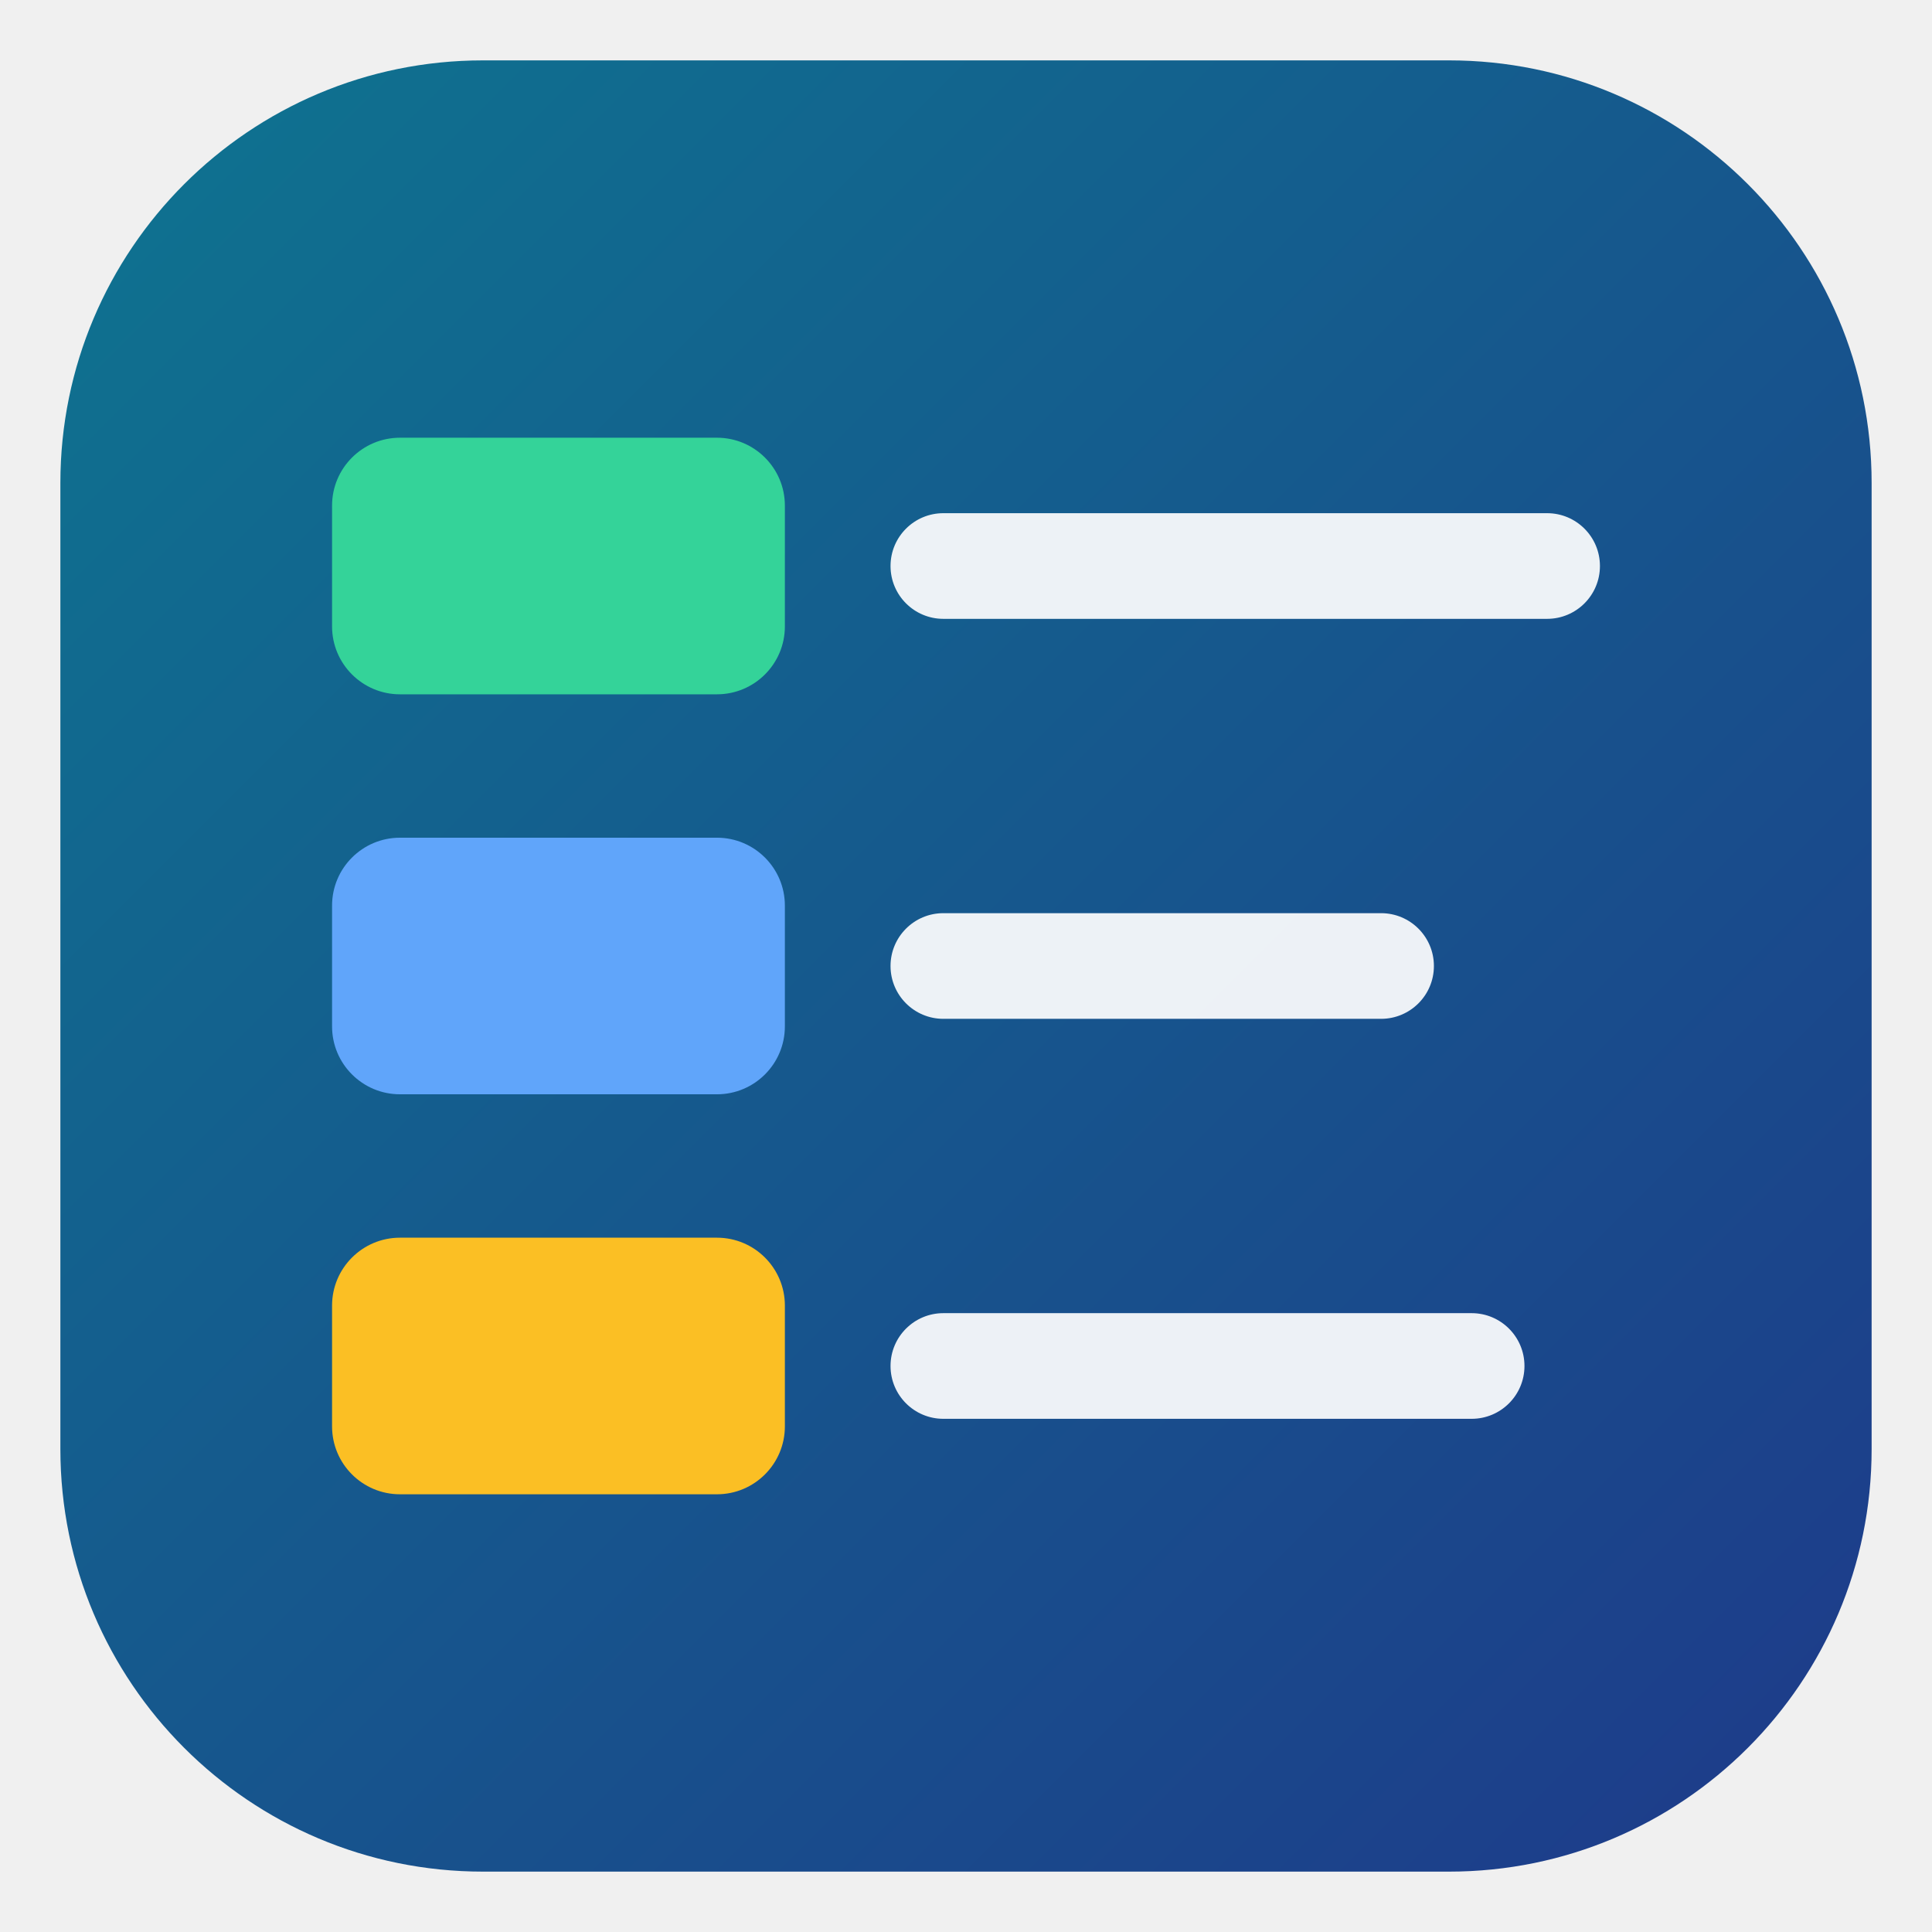
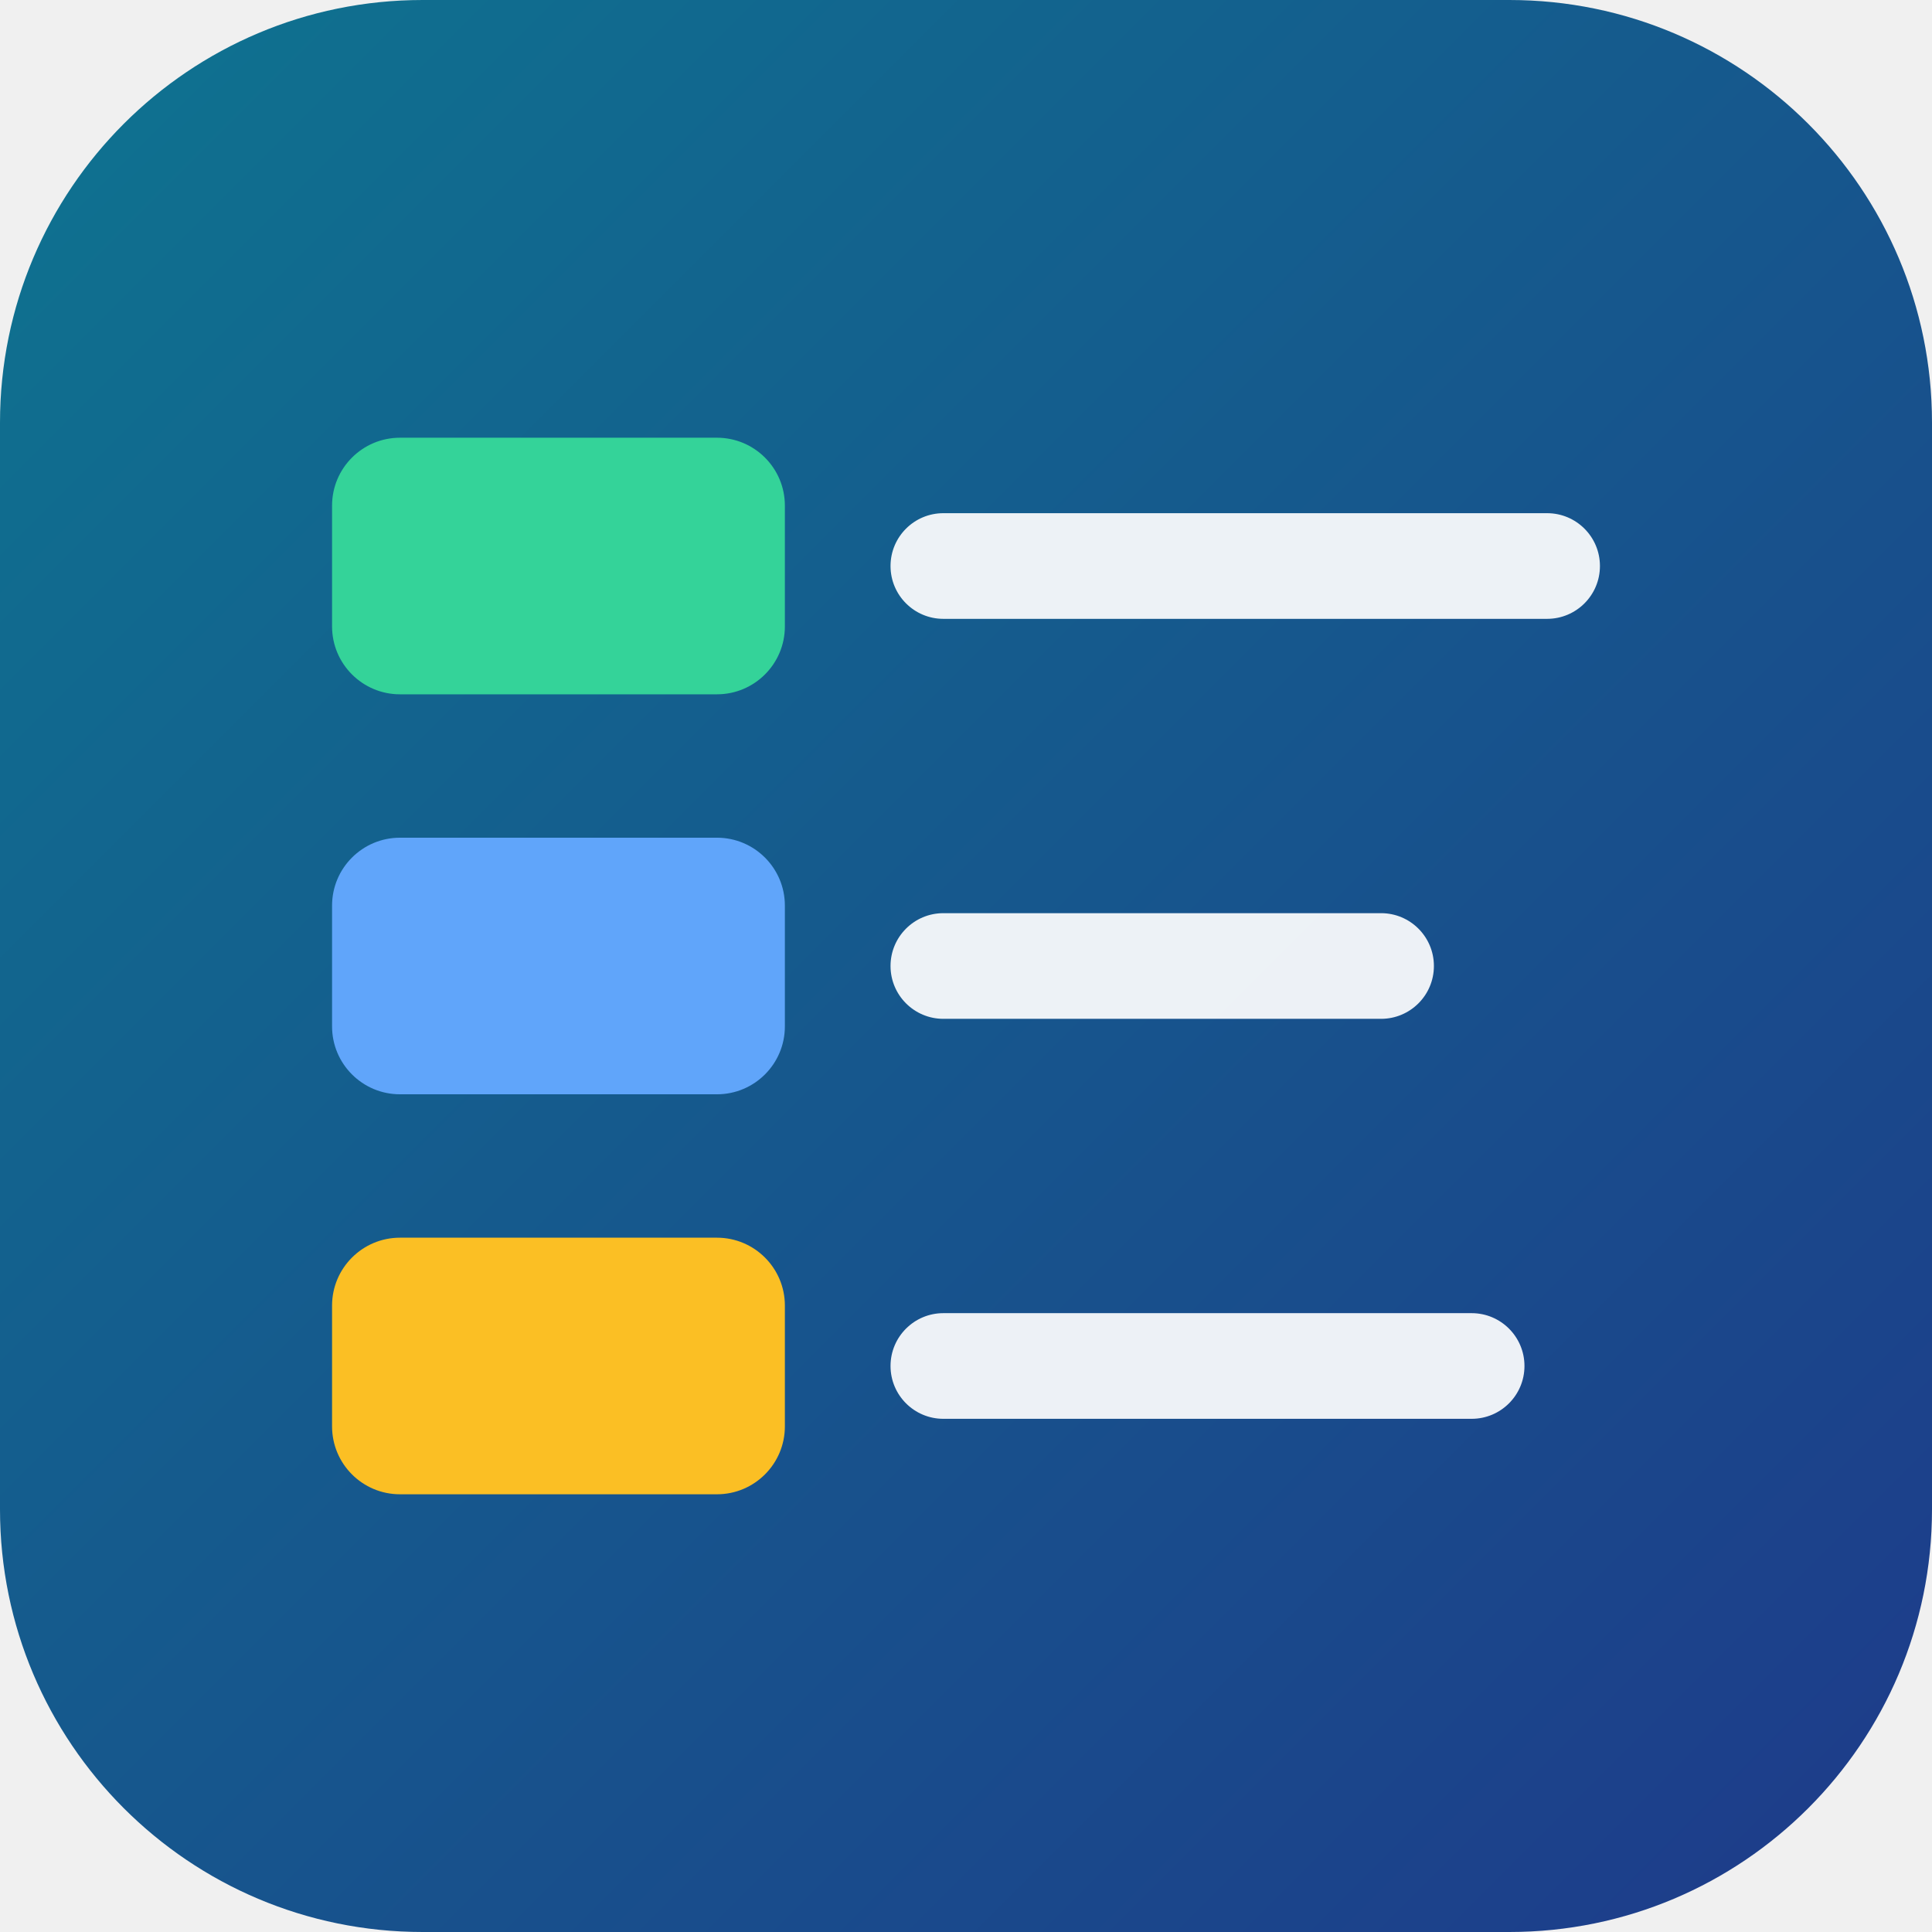
<svg xmlns="http://www.w3.org/2000/svg" viewBox="0 0 256 256" width="256" height="256">
  <defs>
    <linearGradient id="bg" x1="0" y1="0" x2="1" y2="1">
      <stop offset="0" stop-color="#0e7490" />
      <stop offset="1" stop-color="#1e3a8a" />
    </linearGradient>
  </defs>
-   <rect x="8" y="8" width="240" height="240" rx="56" fill="url(#bg)" />
+   <rect x="0" y="0" width="256" height="256" rx="56" fill="url(#bg)" />
  <rect x="44" y="58" width="60" height="34" rx="9" fill="#34d399" />
  <rect x="118" y="68" width="94" height="14" rx="7" fill="#ffffff" opacity="0.92" />
  <rect x="44" y="111" width="60" height="34" rx="9" fill="#60a5fa" />
  <rect x="118" y="121" width="72" height="14" rx="7" fill="#ffffff" opacity="0.92" />
  <rect x="44" y="164" width="60" height="34" rx="9" fill="#fbbf24" />
  <rect x="118" y="174" width="84" height="14" rx="7" fill="#ffffff" opacity="0.92" />
</svg>
